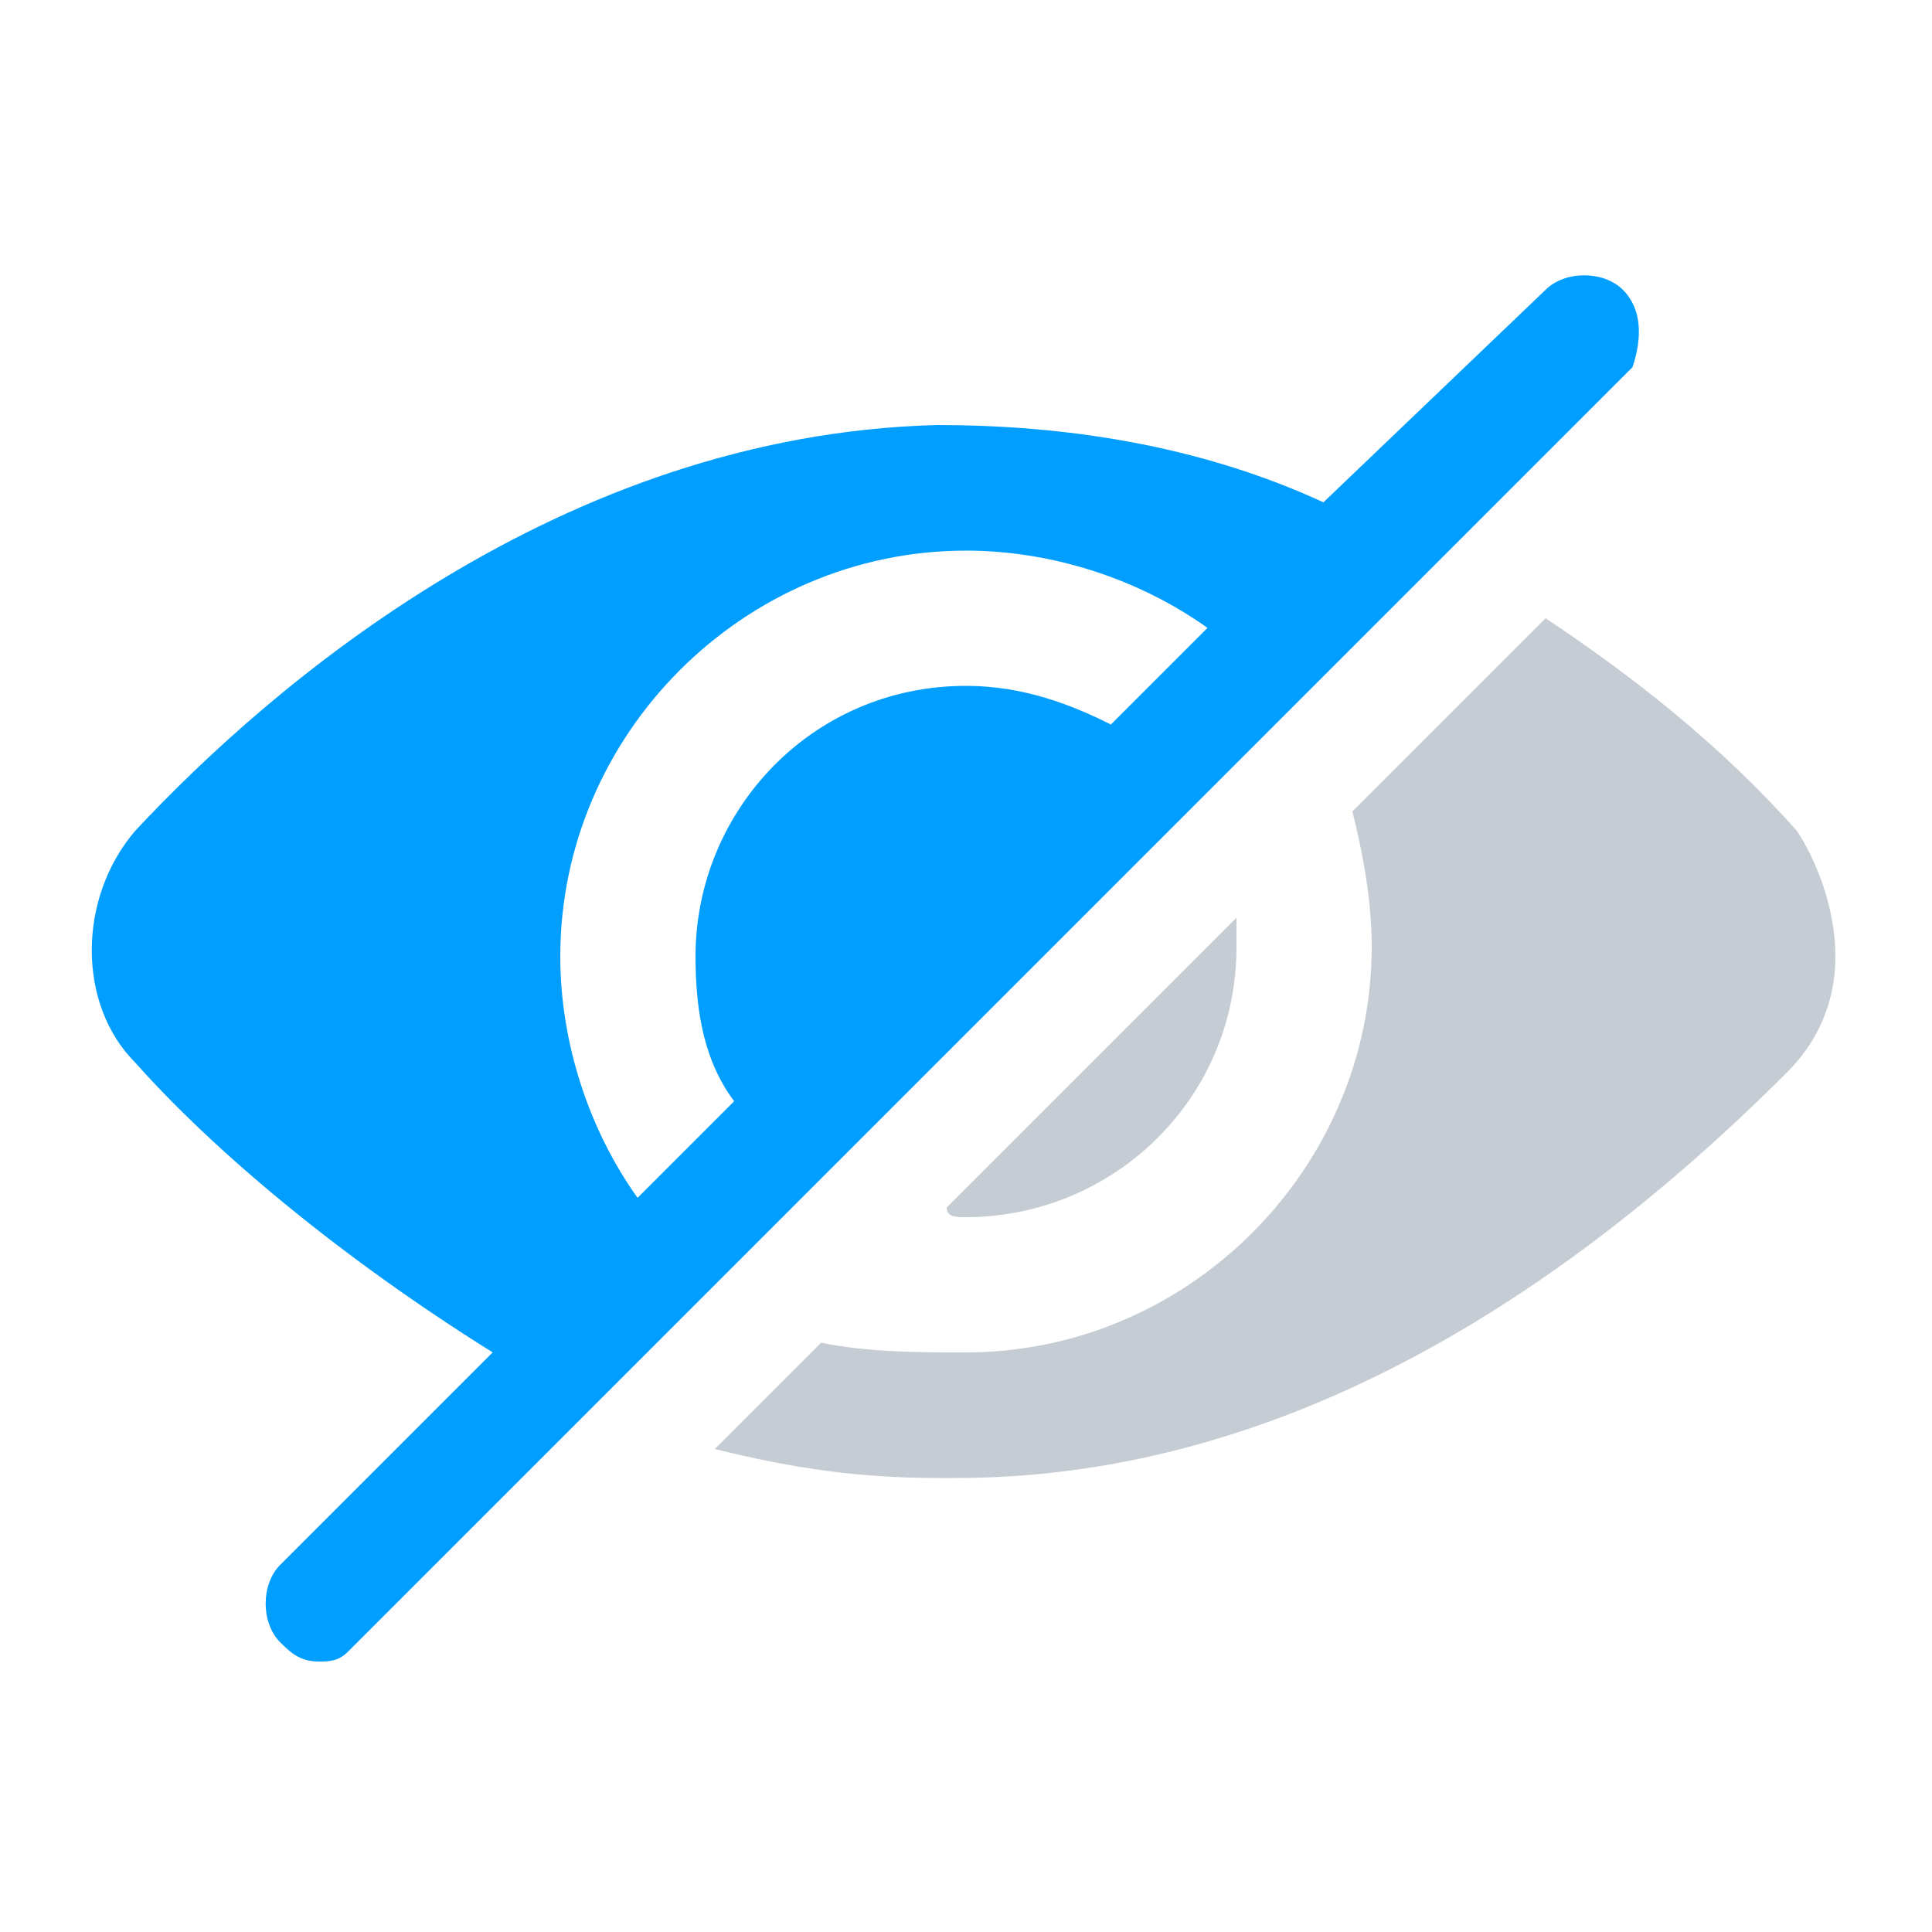
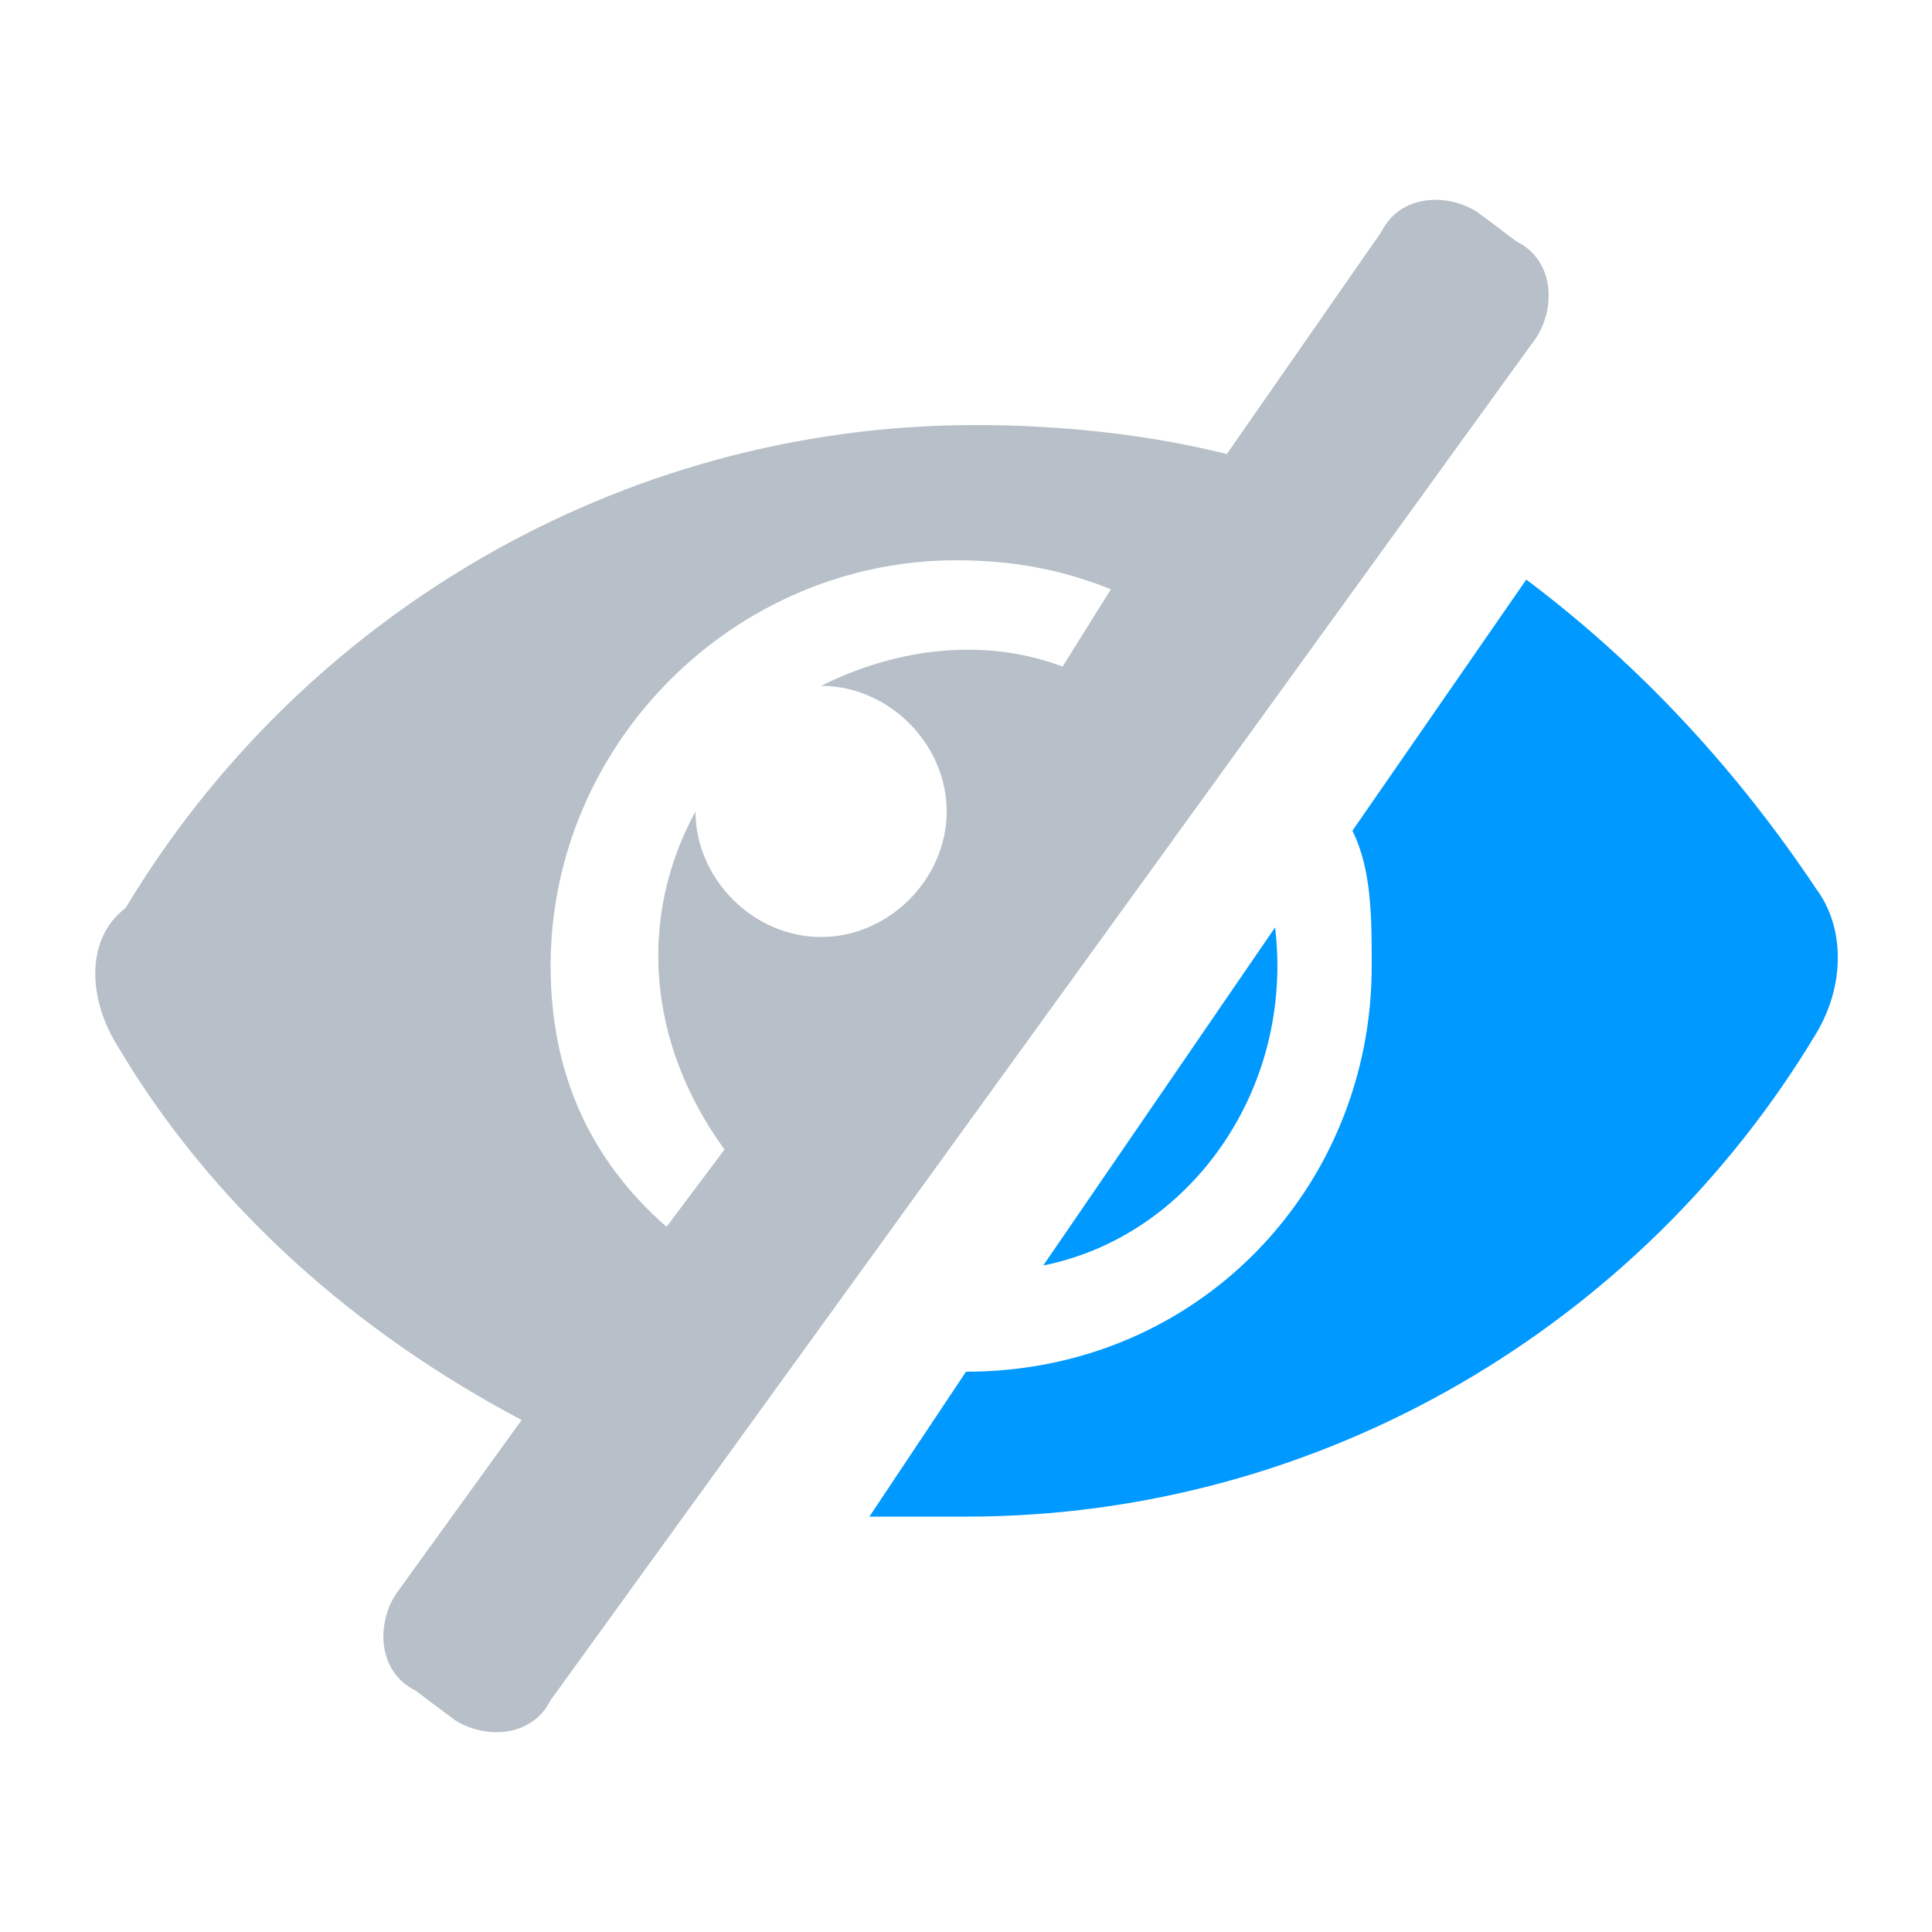
<svg xmlns="http://www.w3.org/2000/svg" version="1.1" id="Layer_1" x="0px" y="0px" viewBox="0 0 20 20" style="enable-background:new 0 0 20 20;" xml:space="preserve">
  <style type="text/css">
- 	.st0{fill:#C5CCD3;}
- 	.st1{fill:#009EFF;}
+ 	.st0{fill:#0099FF;}
+ 	.st1{fill:#B7C0C8;}
</style>
-   <path class="st0" d="M19,9.9c0,0.5-0.2,0.9-0.5,1.2c-2.8,2.8-5.7,4.2-8.6,4.2c-0.1,0-0.1,0-0.2,0c-0.8,0-1.5-0.1-2.3-0.3l1.1-1.1  C9,14,9.5,14,10,14c2.3,0,4.2-1.9,4.2-4.2c0-0.5-0.1-1-0.2-1.4l2-2c0.9,0.6,1.8,1.3,2.6,2.2C18.8,8.9,19,9.4,19,9.9z M10,12.6  c1.5,0,2.8-1.2,2.8-2.8c0-0.1,0-0.2,0-0.3l-3,3C9.8,12.6,9.9,12.6,10,12.6z" />
-   <path class="st1" d="M16.9,3.8L3.6,17.1c-0.1,0.1-0.2,0.1-0.3,0.1c-0.2,0-0.3-0.1-0.4-0.2c-0.2-0.2-0.2-0.6,0-0.8L5.1,14  c-1.6-1-2.9-2.1-3.7-3c-0.6-0.6-0.6-1.7,0-2.4c1.4-1.5,4.4-4.1,8.3-4.2c1.3,0,2.7,0.2,4,0.8L16,3c0.2-0.2,0.6-0.2,0.8,0  C17,3.2,17,3.5,16.9,3.8z M12.5,6.5C11.8,6,10.9,5.7,10,5.7c-2.3,0-4.2,1.9-4.2,4.2c0,0.9,0.3,1.8,0.8,2.5l1-1  C7.3,11,7.2,10.5,7.2,9.9c0-1.5,1.2-2.8,2.8-2.8c0.6,0,1.1,0.2,1.5,0.4L12.5,6.5z" />
+   <g>
+     <g>
+       <path class="st0" d="M10,14.2l-1,1.5c0.3,0,0.7,0,1,0c3.7,0,7-2,8.8-5c0.3-0.5,0.3-1.1,0-1.5C18,8,17,6.9,15.8,6L14,8.6    c0.2,0.4,0.2,0.9,0.2,1.4C14.2,12.3,12.4,14.2,10,14.2z" />
+       <path class="st0" d="M10.8,13.1l2.4-3.5C13.4,11.3,12.3,12.8,10.8,13.1z" />
+     </g>
+     <path class="st1" d="M1.2,10.8c1,1.7,2.5,3,4.2,3.9l0,0l-1.3,1.8c-0.2,0.3-0.2,0.8,0.2,1l0.4,0.3c0.3,0.2,0.8,0.2,1-0.2L15.9,3.5   c0.2-0.3,0.2-0.8-0.2-1l-0.4-0.3c-0.3-0.2-0.8-0.2-1,0.2l-1.6,2.3c-0.8-0.2-1.7-0.3-2.6-0.3c-3.7,0-7,2-8.8,5   C0.9,9.7,0.9,10.3,1.2,10.8L1.2,10.8z M5.7,10c0-2.3,1.9-4.2,4.2-4.2c0.6,0,1.1,0.1,1.6,0.3L11,6.9c-0.8-0.3-1.7-0.2-2.5,0.2h0   c0.7,0,1.3,0.6,1.3,1.3c0,0.7-0.6,1.3-1.3,1.3c-0.7,0-1.3-0.6-1.3-1.3v0c-0.6,1.1-0.5,2.4,0.3,3.5v0l-0.6,0.8   C6.1,12,5.7,11.1,5.7,10z" />
+   </g>
</svg>
